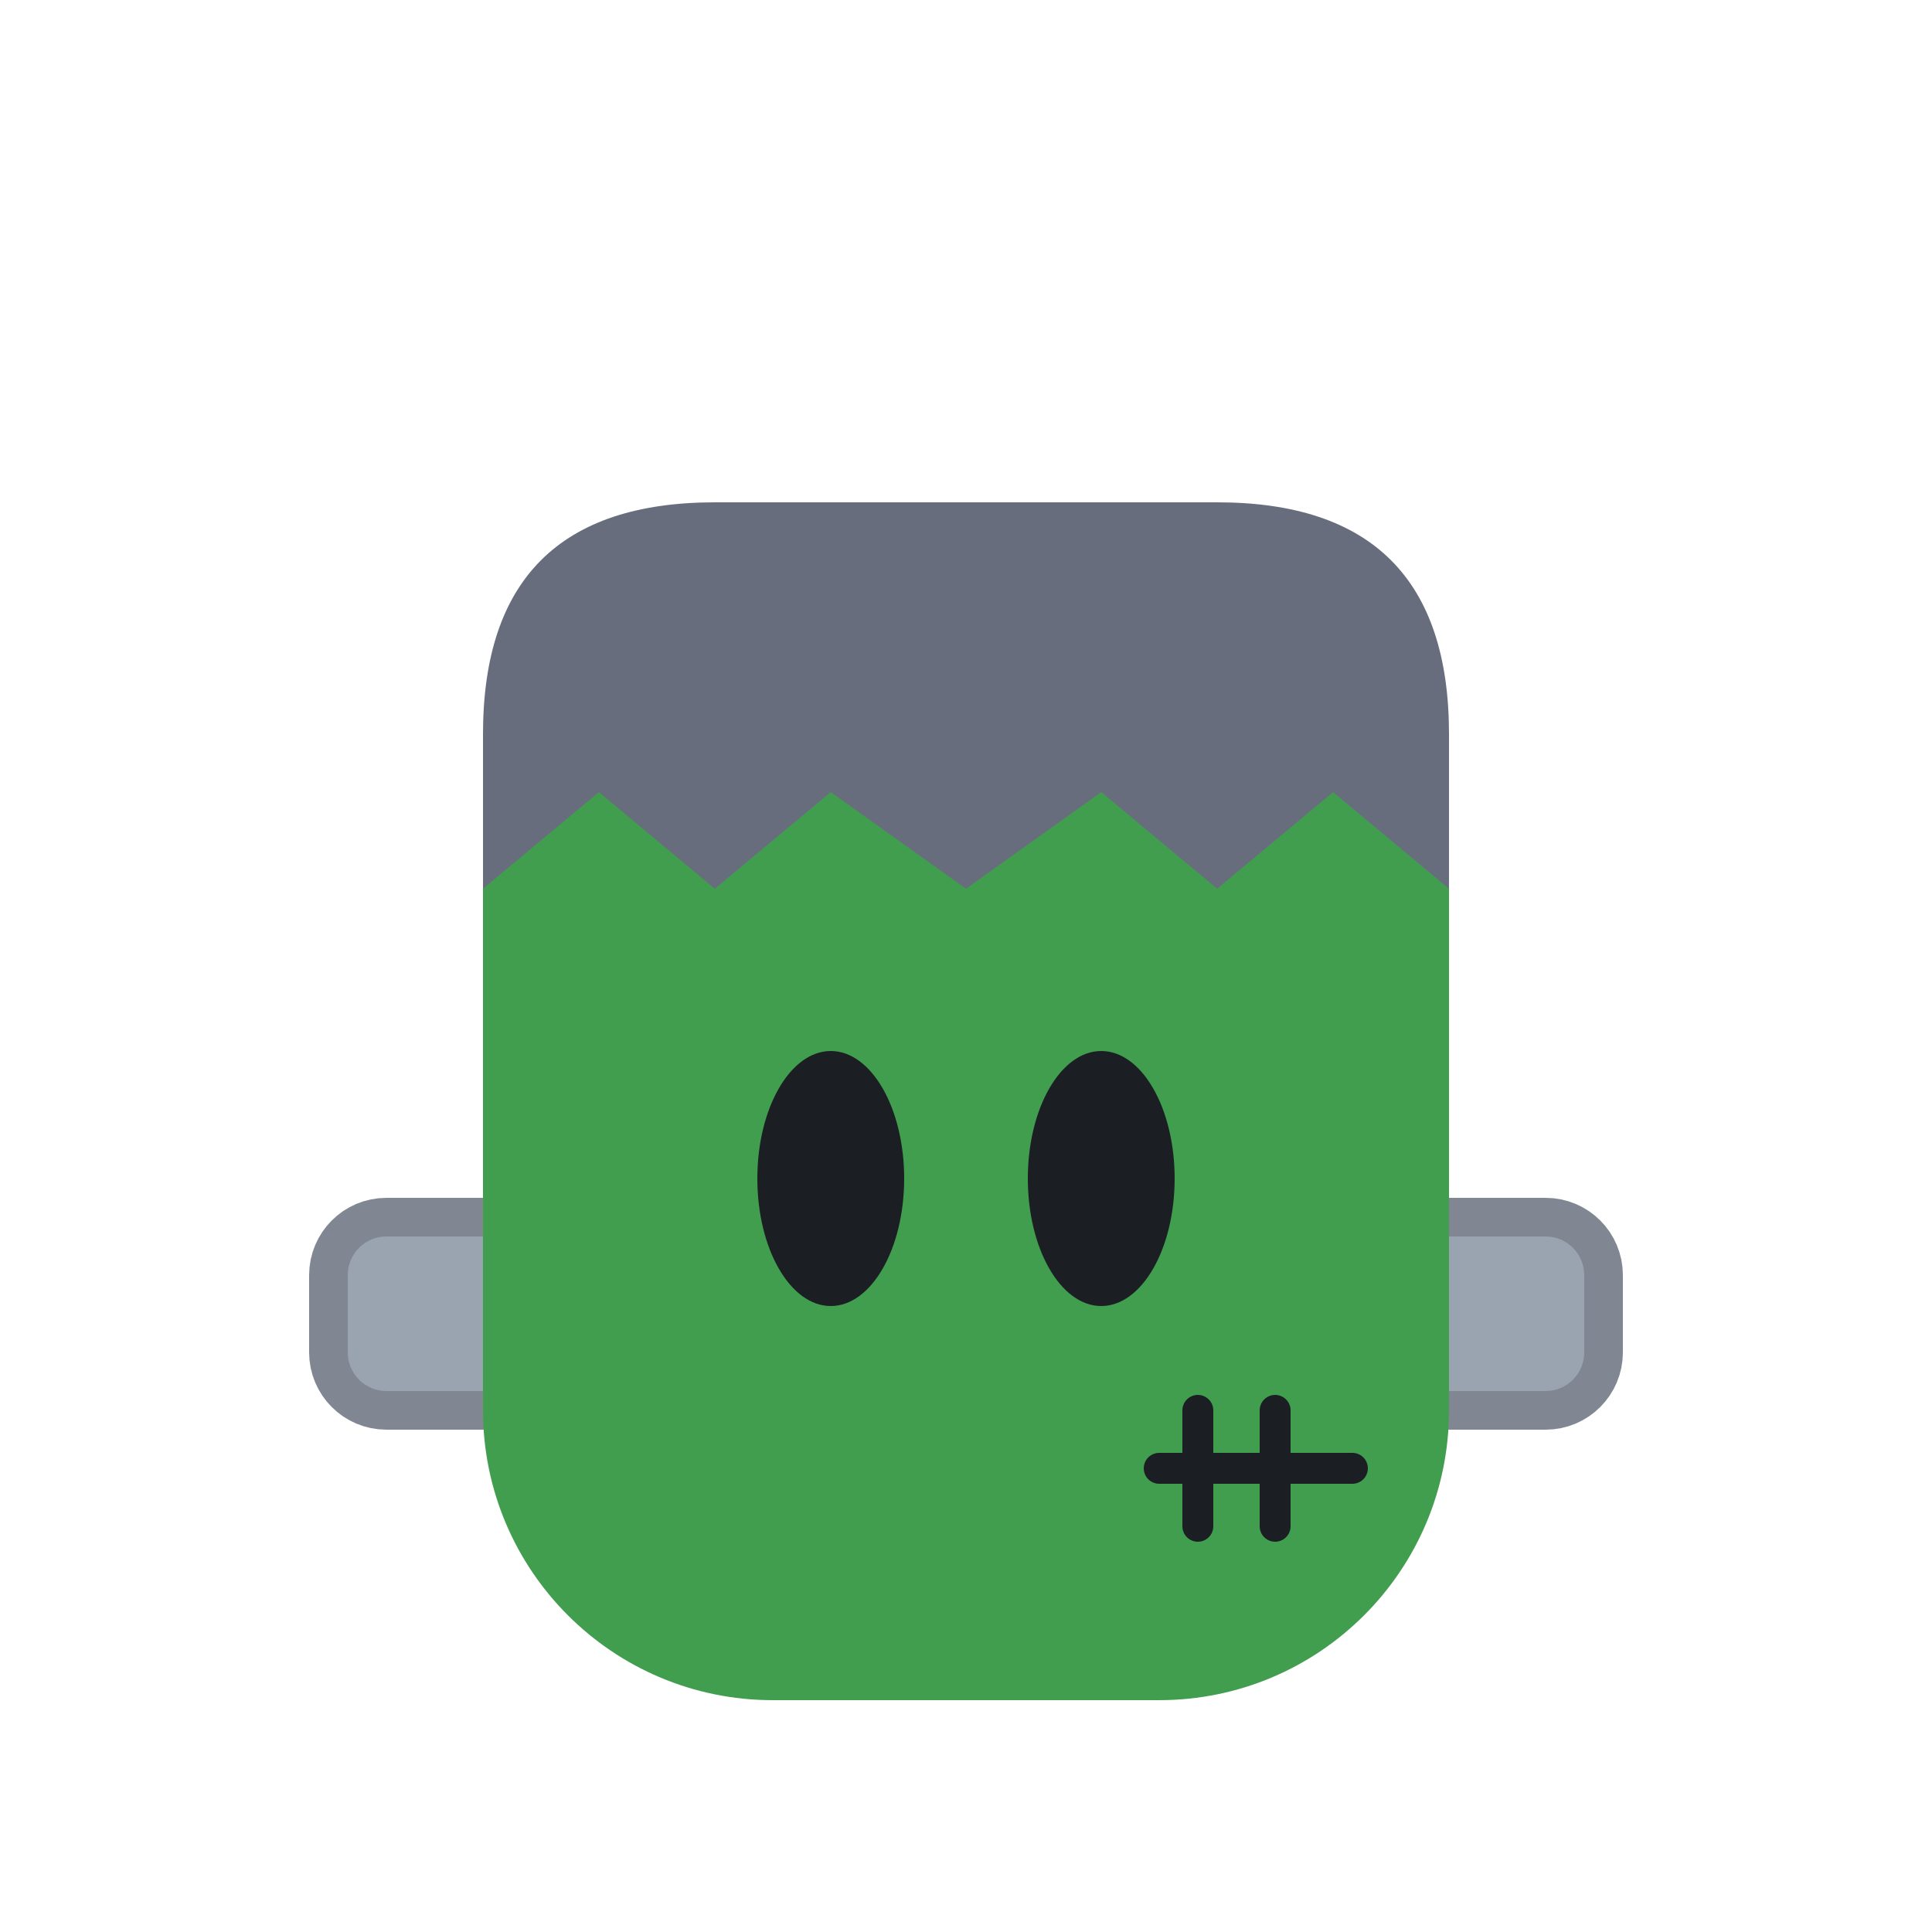
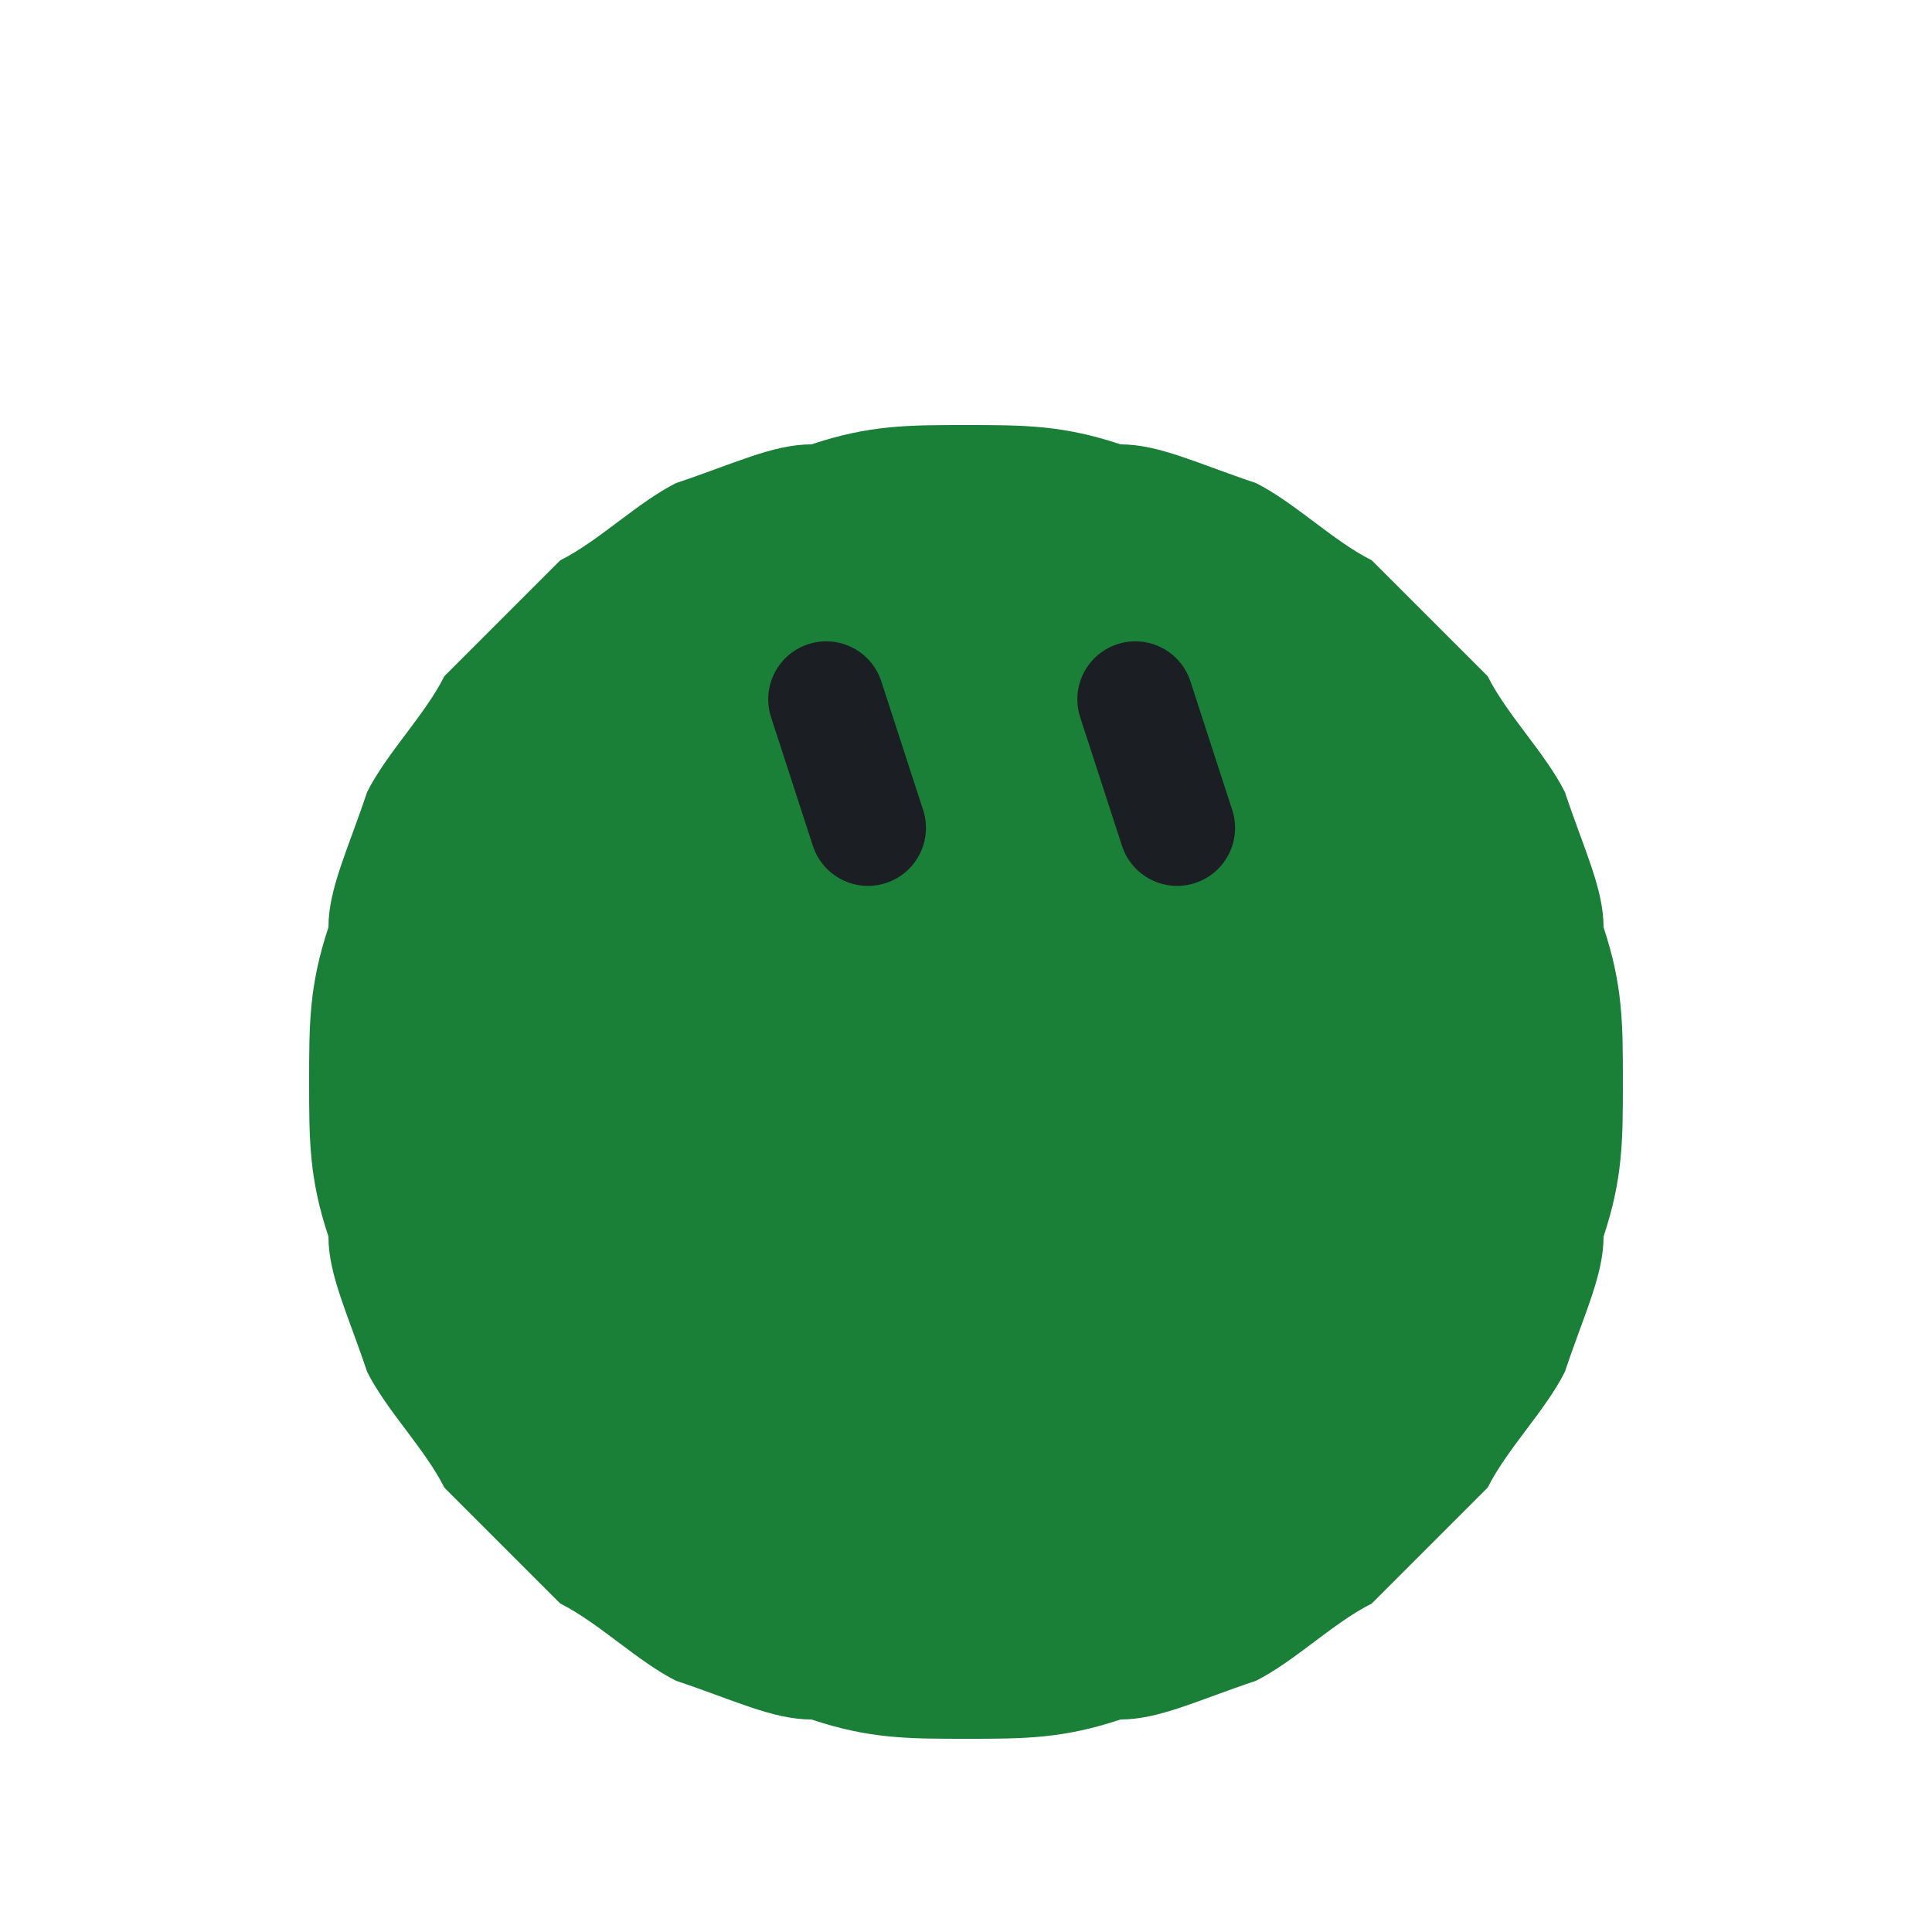
- <svg xmlns="http://www.w3.org/2000/svg" viewBox="0 0 100 100" role="img" aria-label="Lens as Frankenstein's monster, Halloween" stroke-linecap="round" stroke-linejoin="round">
-   <g class="s">
-     <g class="q">
-       <rect x="18" y="64" width="9" height="8" rx="2" fill="#9aa3b0" stroke="#808792" stroke-width="4" paint-order="stroke" />
-       <rect x="73" y="64" width="9" height="8" rx="2" fill="#9aa3b0" stroke="#808792" stroke-width="4" paint-order="stroke" />
-       <rect x="25" y="28" width="50" height="60" rx="15" fill="#429e4f" />
-       <path d="M25 46V38Q25 26 37 26H63Q75 26 75 38V46L69 41L63 46L57 41L50 46L43 41L37 46L31 41Z" fill="#676d7c" />
-       <path d="M60 76h10M62 73v6M66 73v6" fill="none" stroke="#1b1f24" stroke-width="1.6" />
-       <g class="g" fill="#1b1f24">
-         <ellipse class="e" cx="43" cy="61" rx="3.8" ry="6.6" />
-         <ellipse class="e" cx="57" cy="61" rx="3.8" ry="6.6" />
-       </g>
+ <svg xmlns="http://www.w3.org/2000/svg" viewBox="0 0 100 100" role="img" aria-label="Lens: Verify: a calm round blob">
+   <g class="b">
+     <path d="M84 56C84 59 84 61 83 64C83 66 82 68 81 71C80 73 78 75 77 77C75 79 73 81 71 83C69 84 67 86 65 87C62 88 60 89 58 89C55 90 53 90 50 90C47 90 45 90 42 89C40 89 38 88 35 87C33 86 31 84 29 83C27 81 25 79 23 77C22 75 20 73 19 71C18 68 17 66 17 64C16 61 16 59 16 56C16 53 16 51 17 48C17 46 18 44 19 41C20 39 22 37 23 35C25 33 27 31 29 29C31 28 33 26 35 25C38 24 40 23 42 23C45 22 47 22 50 22C53 22 55 22 58 23C60 23 62 24 65 25C67 26 69 28 71 29C73 31 75 33 77 35C78 37 80 39 81 41C82 44 83 46 83 48C84 51 84 53 84 56Z" fill="#1a7f37" />
+     <g transform="rotate(-18 44 40)">
+       <rect class="e" x="41" y="33" width="6" height="13" rx="3" fill="#1b1f24" />
+     </g>
+     <g transform="rotate(-18 60 40)">
+       <rect class="e" x="57" y="33" width="6" height="13" rx="3" fill="#1b1f24" />
    </g>
  </g>
</svg>
